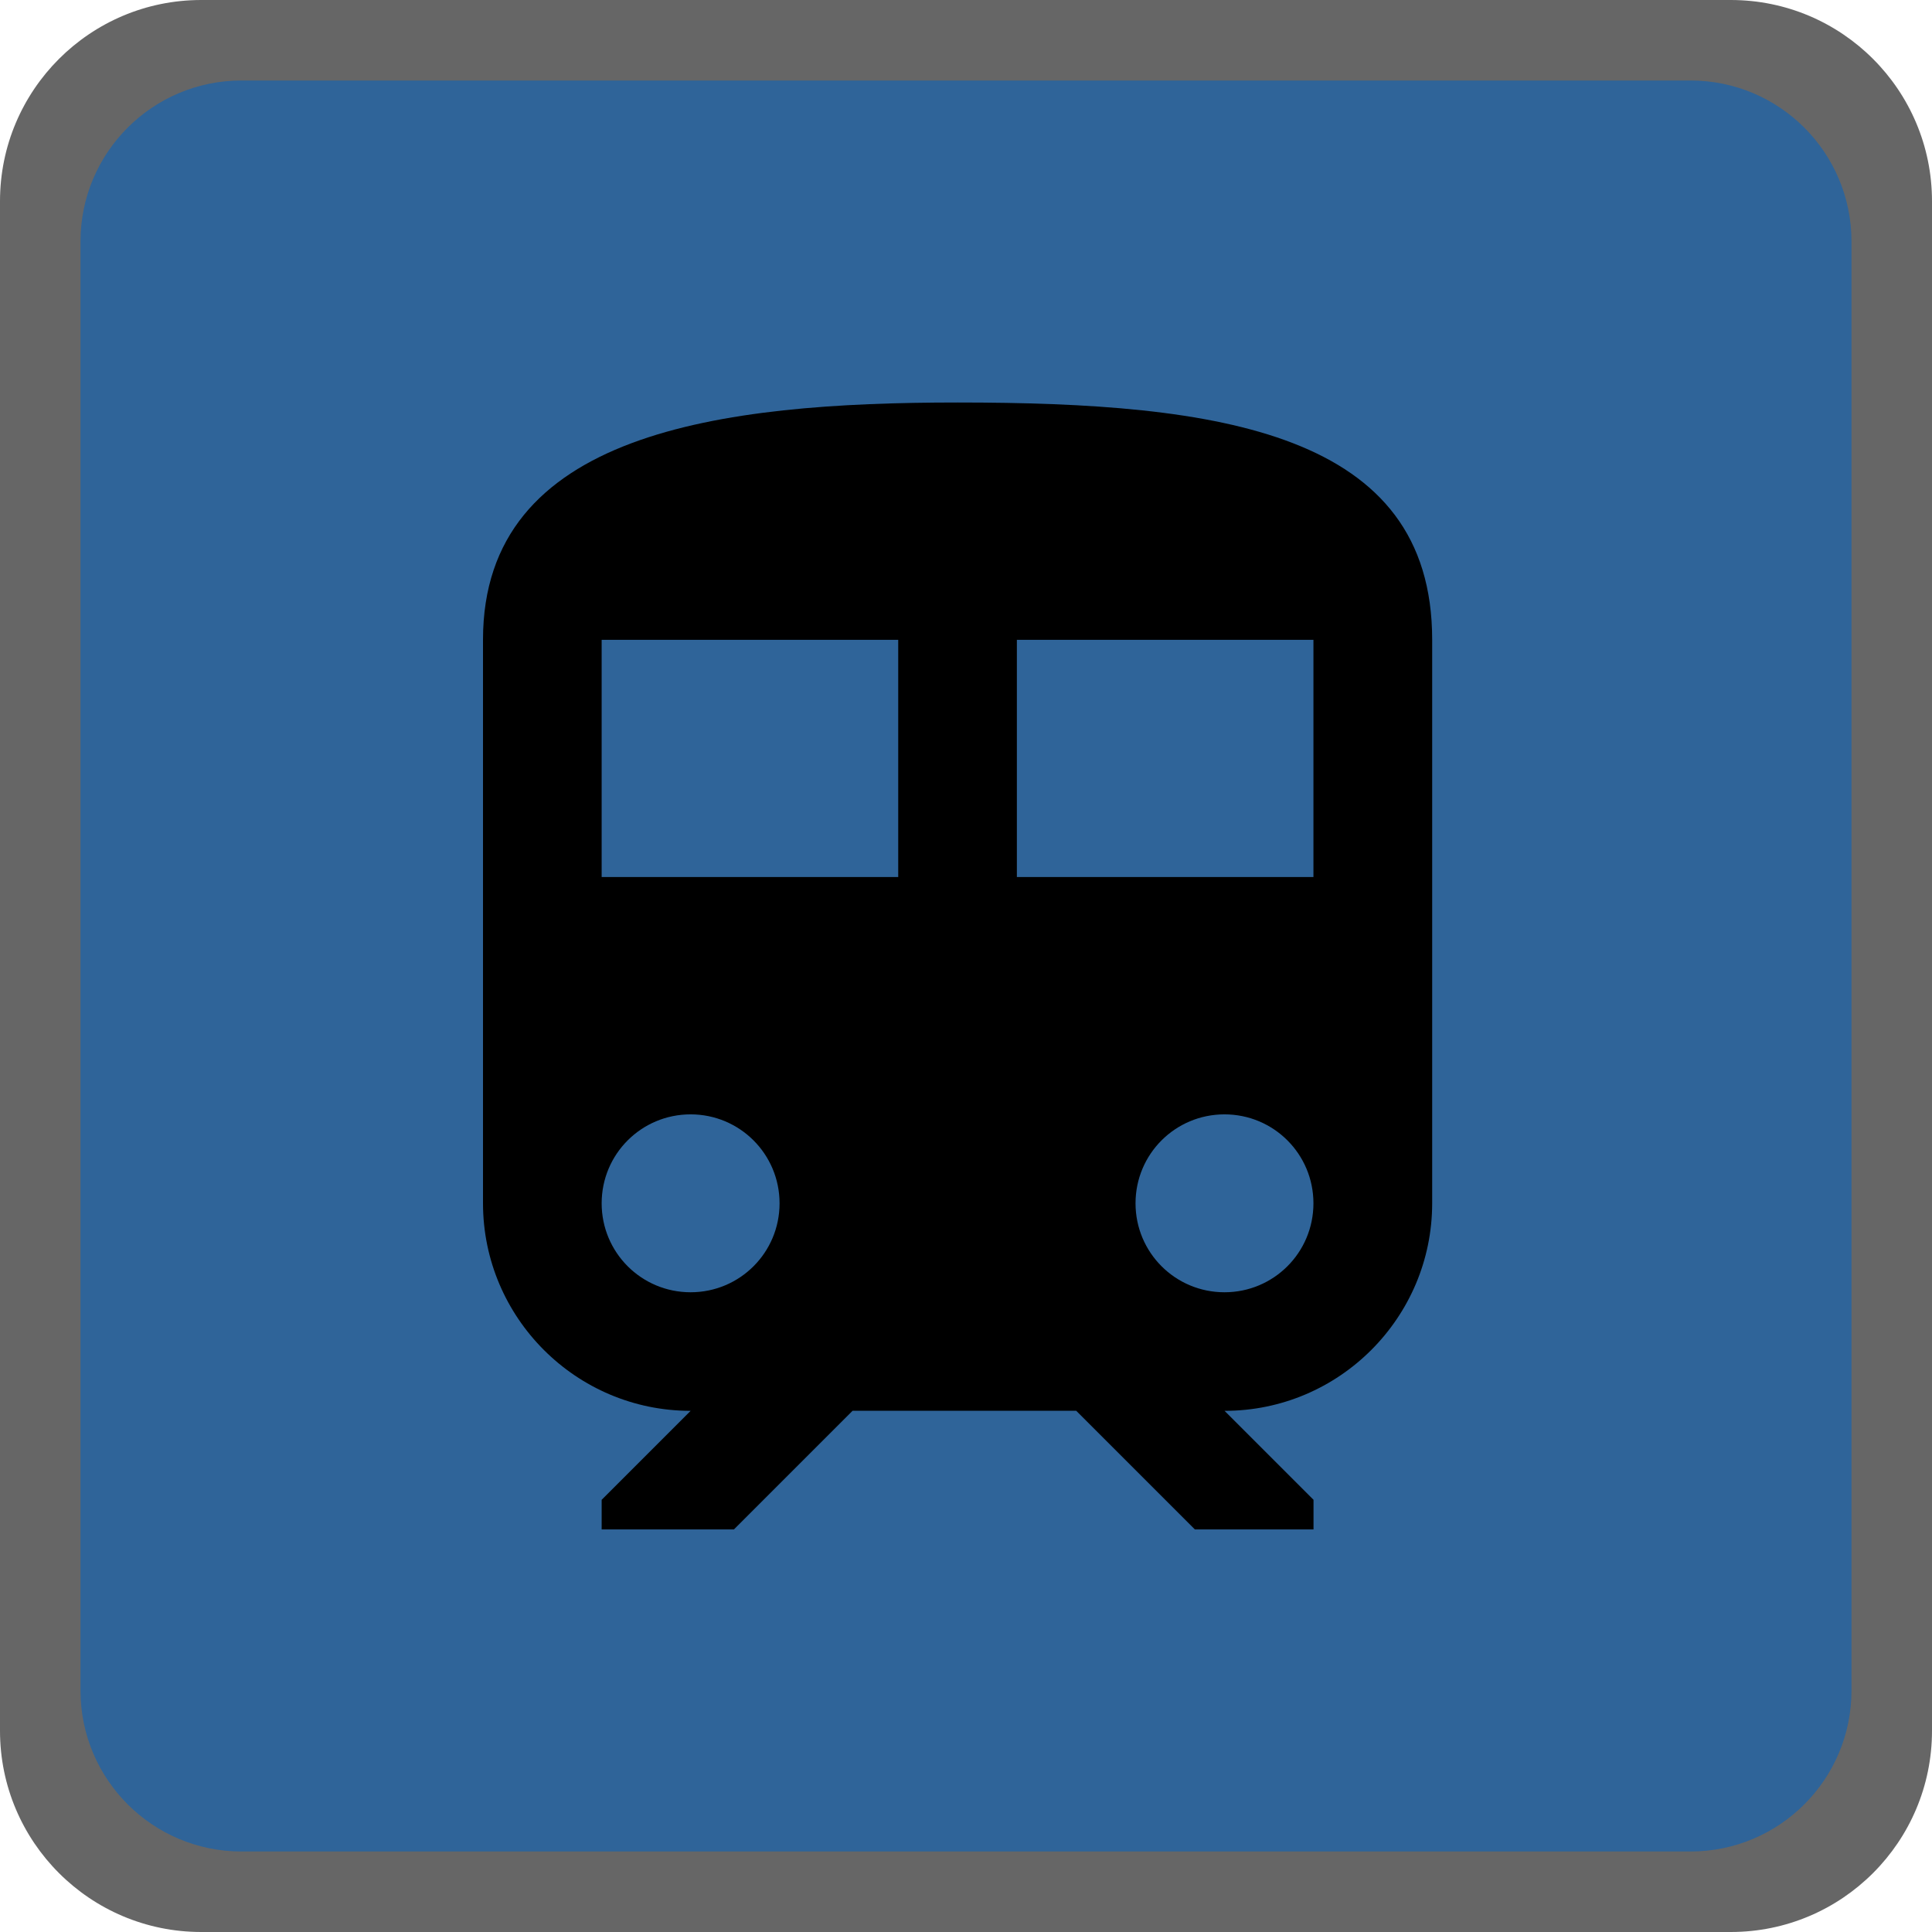
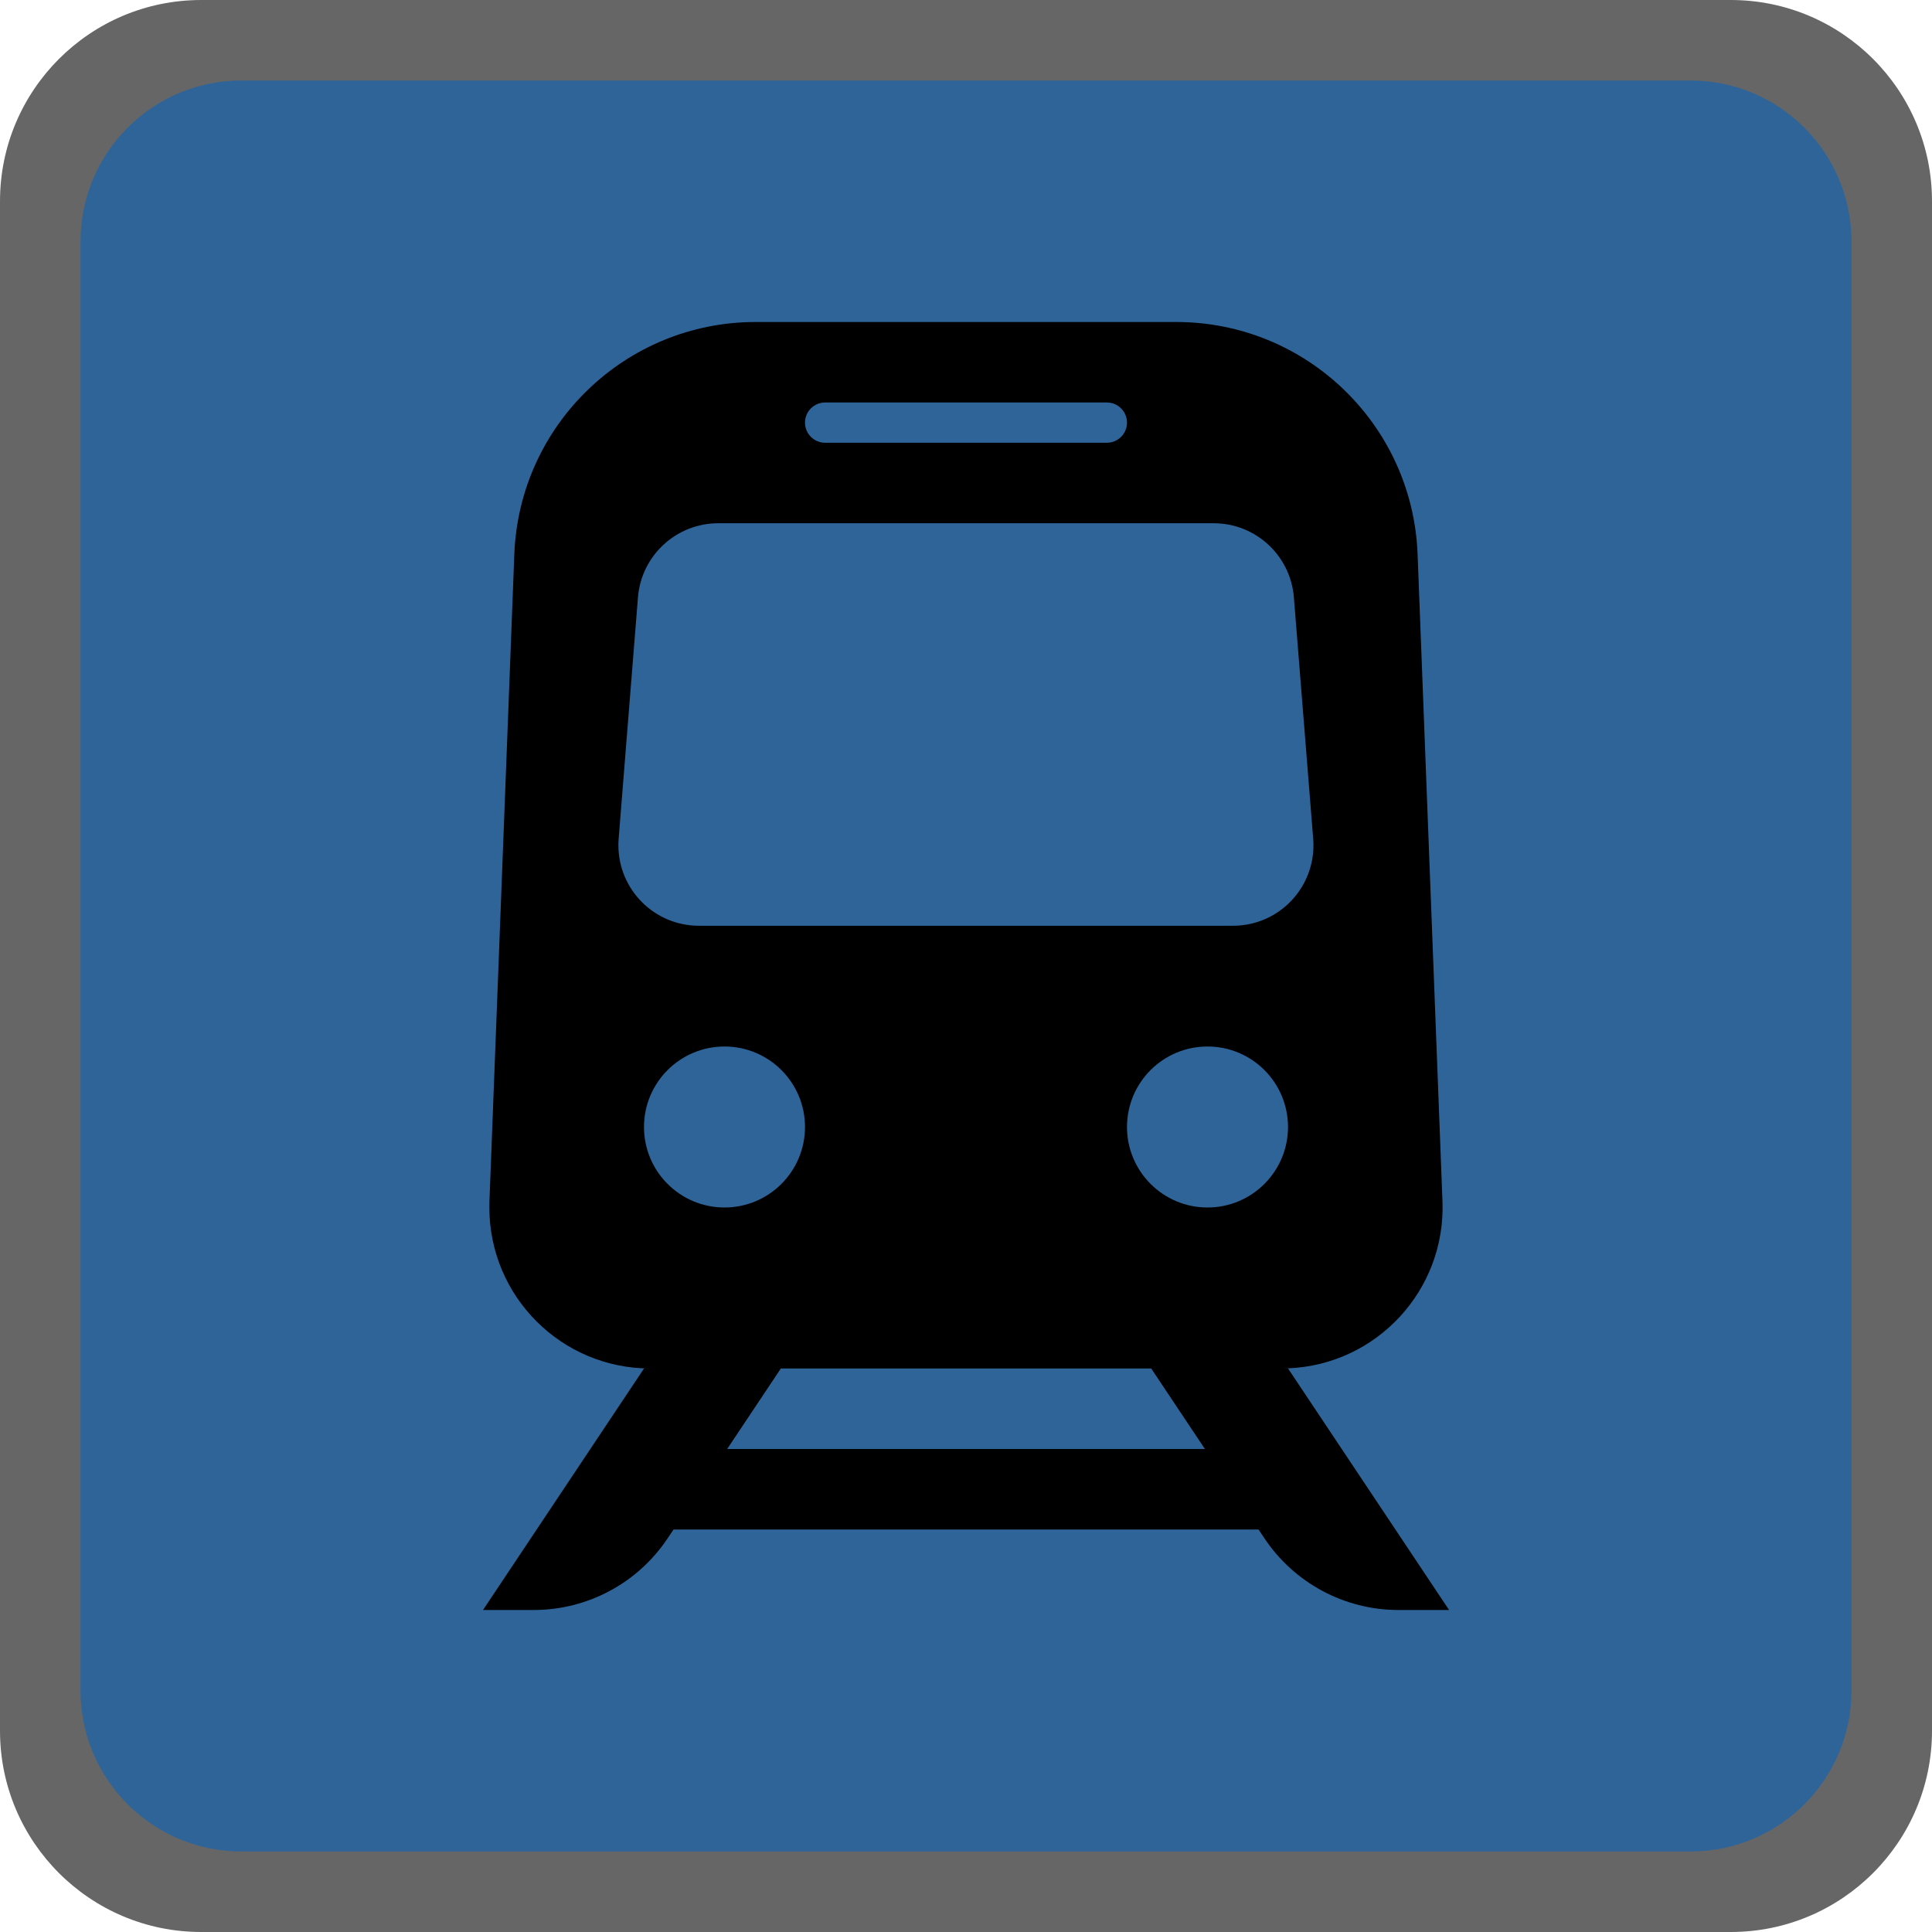
- <svg xmlns="http://www.w3.org/2000/svg" version="1.1" viewBox="0 0 24 24" width="18" height="18">
+ <svg xmlns="http://www.w3.org/2000/svg" version="1.1" viewBox="0 0 24 24" width="18" height="18" id="svg1">
+   <defs id="defs1" />
  <g id="Page-2:-Night" fill="none" fill-rule="evenodd" opacity="1">
    <g id="train-m" fill-rule="nonzero">
      <rect id="Rectangle" width="24" height="24" rx="2.5" fill="#000" opacity=".6" />
-       <rect id="Rectangle" x="1" y="1" width="22" height="22" rx="2" fill="#2F6499" />
-       <path id="Shape" d="m11.895 5c-2.947 0-5.895 0.368-5.895 2.947v7c0 1.422 1.157 2.579 2.579 2.579l-1.105 1.105v0.368h1.643l1.474-1.474h2.778l1.474 1.474h1.474v-0.368l-1.105-1.105c1.422 0 2.579-1.157 2.579-2.579v-7c0-2.579-2.638-2.947-5.895-2.947zm-3.316 11.053c-0.612 0-1.105-0.494-1.105-1.105 0-0.612 0.494-1.105 1.105-1.105s1.105 0.494 1.105 1.105c0 0.612-0.494 1.105-1.105 1.105zm2.579-5.158h-3.684v-2.947h3.684v2.947zm1.474 0v-2.947h3.684v2.947h-3.684zm2.579 5.158c-0.612 0-1.105-0.494-1.105-1.105 0-0.612 0.494-1.105 1.105-1.105 0.612 0 1.105 0.494 1.105 1.105 0 0.612-0.494 1.105-1.105 1.105z" fill="#000" />
+       <rect id="rect1" x="1" y="1" width="22" height="22" rx="2" fill="#2F6499" />
+       <path id="train-m-a" d="m 9.033,18 0.667,-1 h -1.7 l -2,3 h 0.63 c 0.669,0 1.293,-0.334 1.664,-0.891 L 8.367,19 h 7.267 l 0.073,0.109 c 0.371,0.556 0.995,0.891 1.664,0.891 h 0.63 l -2,-3 h -1.7 l 0.667,1 h -5.933 z m 0.353,-14 h 5.226 c 1.612,0 2.936,1.274 2.998,2.885 l 0.309,8.038 c 0.042,1.104 -0.818,2.033 -1.922,2.075 C 15.973,16.999 15.947,17 15.922,17 h -7.843 c -1.105,0 -2,-0.895 -2,-2 0,-0.026 4.926e-4,-0.051 0.001,-0.077 l 0.309,-8.038 c 0.062,-1.611 1.386,-2.885 2.998,-2.885 z m -0.464,2.5 c -0.521,0 -0.955,0.401 -0.997,0.92 l -0.24,3 c -0.002,0.027 -0.003,0.053 -0.003,0.08 0,0.552 0.448,1 1,1 h 6.634 c 0.027,0 0.053,-0.001 0.08,-0.003 0.551,-0.044 0.961,-0.526 0.917,-1.077 l -0.24,-3 c -0.042,-0.52 -0.475,-0.92 -0.997,-0.92 h -6.154 z M 9,15 c 0.552,0 1,-0.448 1,-1 0,-0.552 -0.448,-1 -1,-1 -0.552,0 -1,0.448 -1,1 0,0.552 0.448,1 1,1 z m 6,0 c 0.552,0 1,-0.448 1,-1 0,-0.552 -0.448,-1 -1,-1 -0.552,0 -1,0.448 -1,1 0,0.552 0.448,1 1,1 z m -4.75,-10 c -0.138,0 -0.25,0.112 -0.25,0.25 0,0.138 0.112,0.25 0.25,0.25 h 3.5 c 0.138,0 0.25,-0.112 0.25,-0.25 0,-0.138 -0.112,-0.25 -0.25,-0.25 z" style="fill:#000000;fill-opacity:1" />
    </g>
  </g>
</svg>
